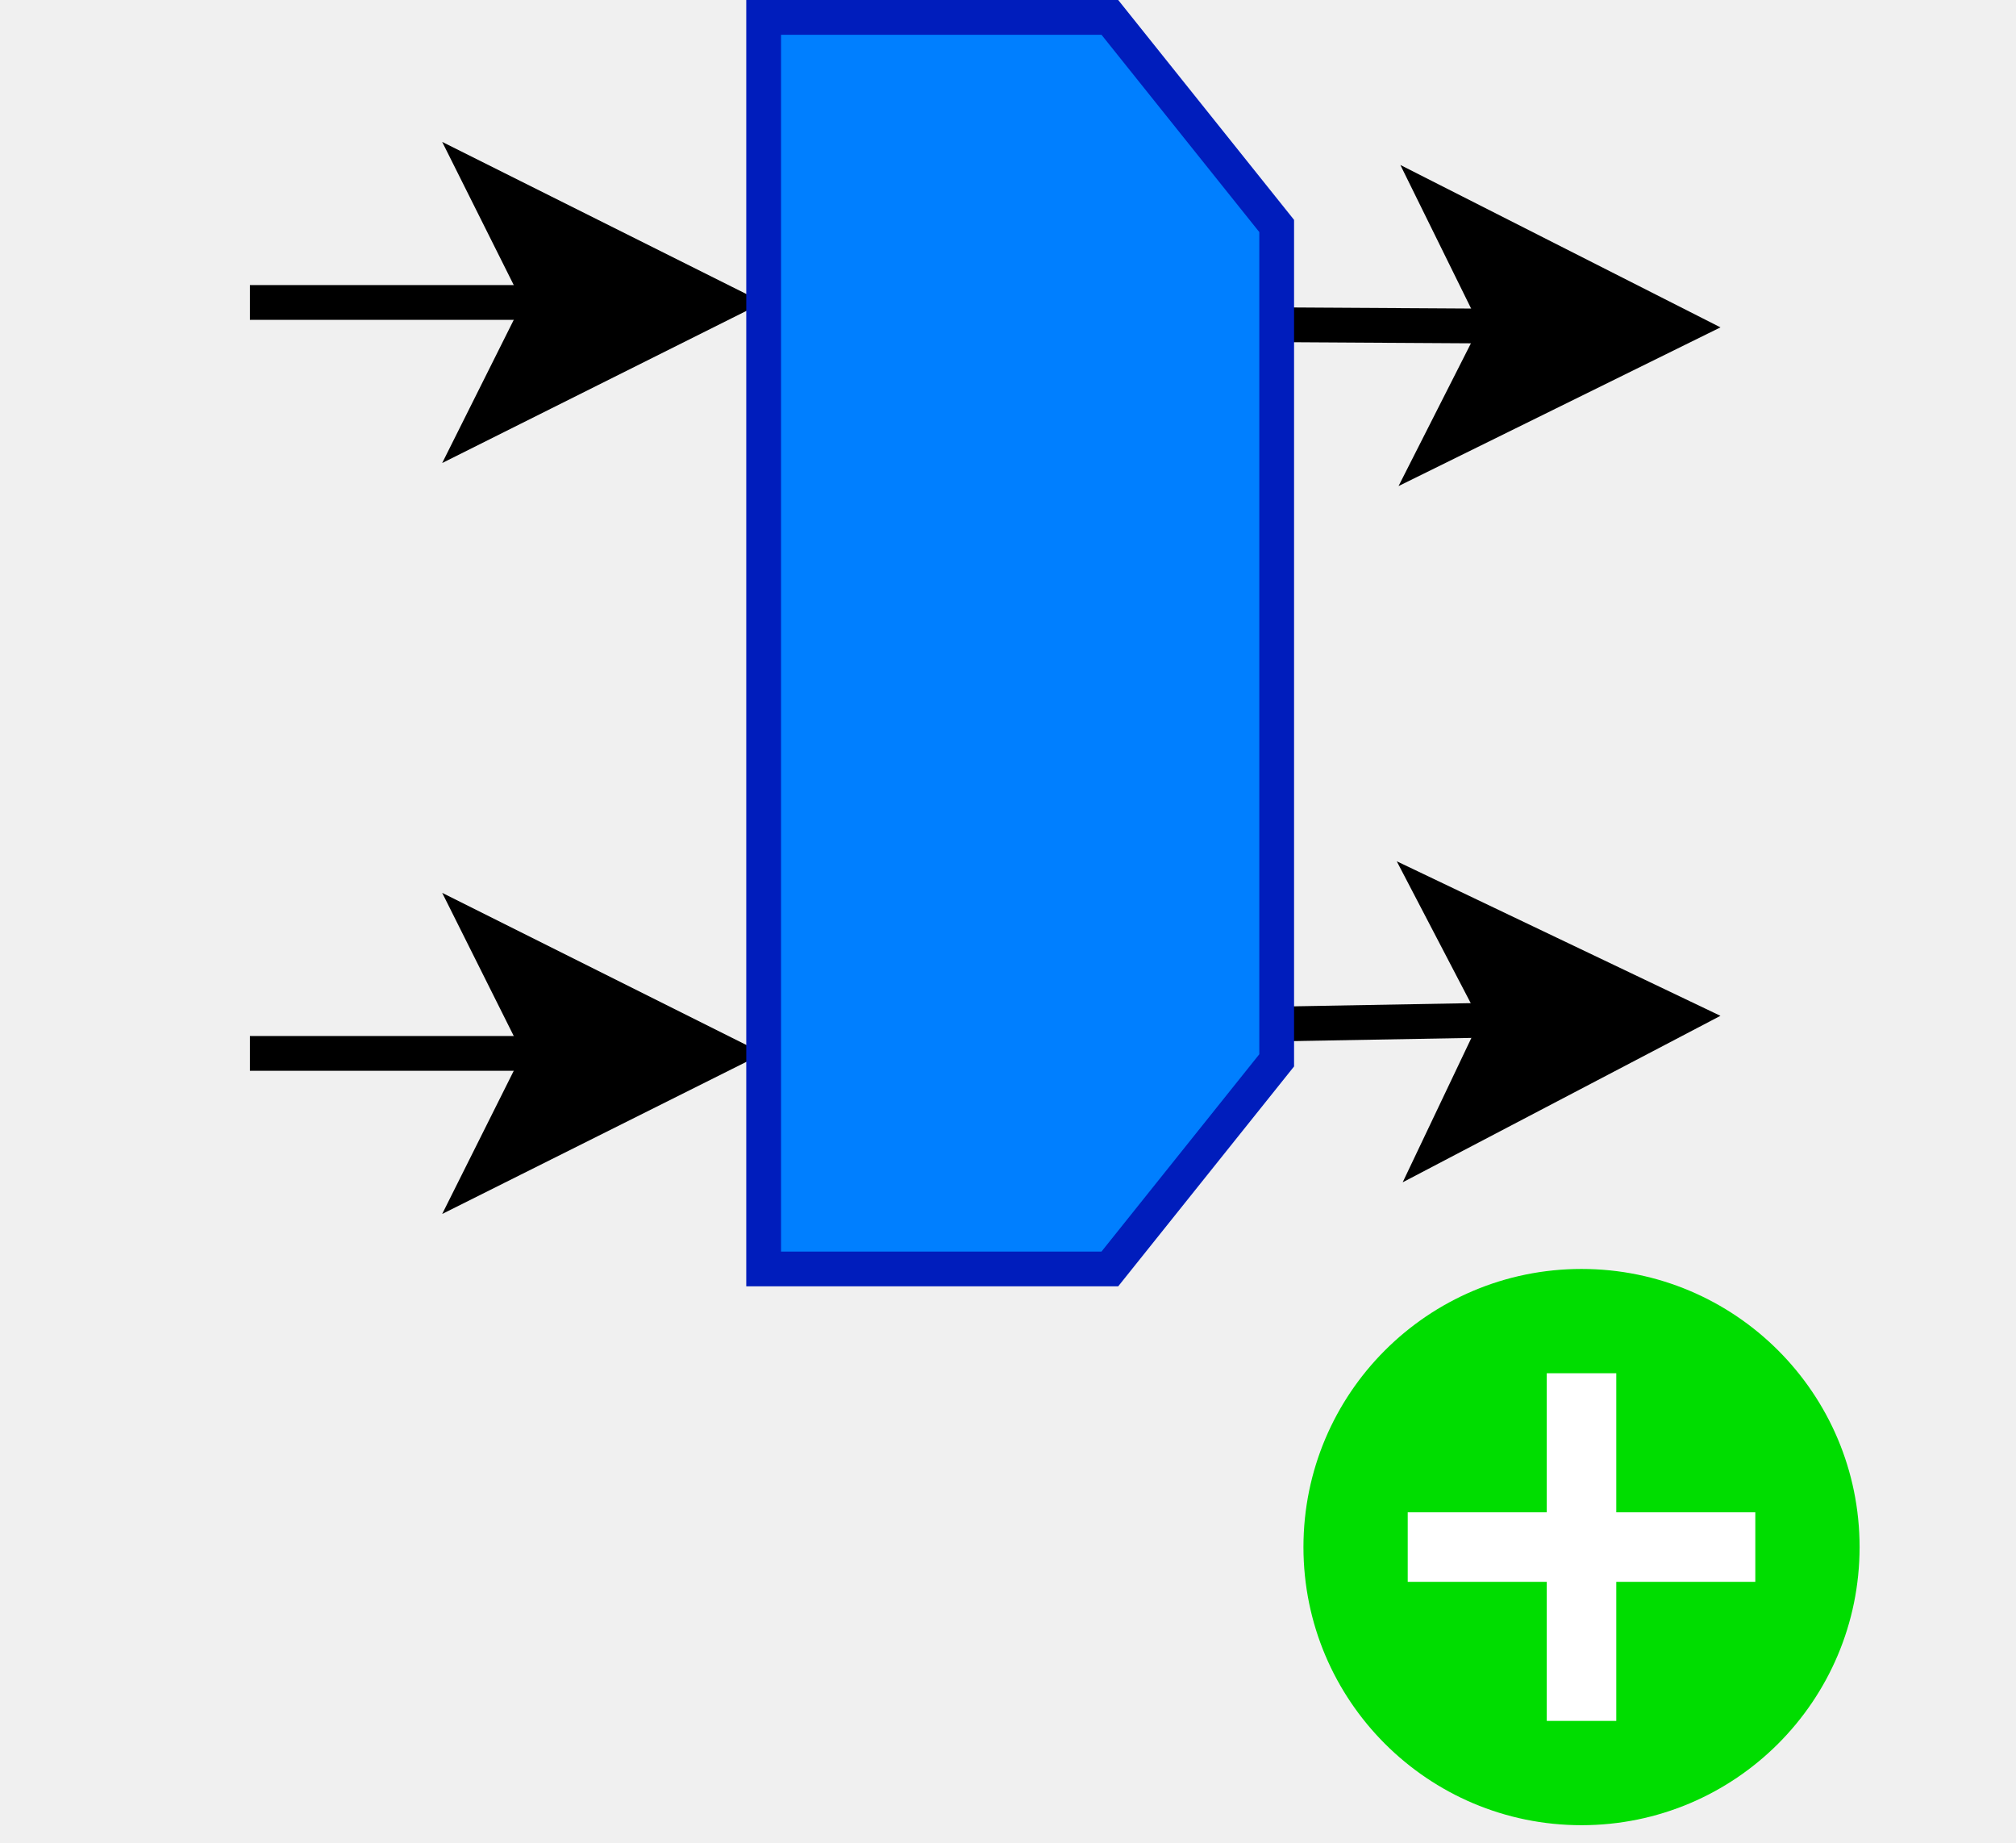
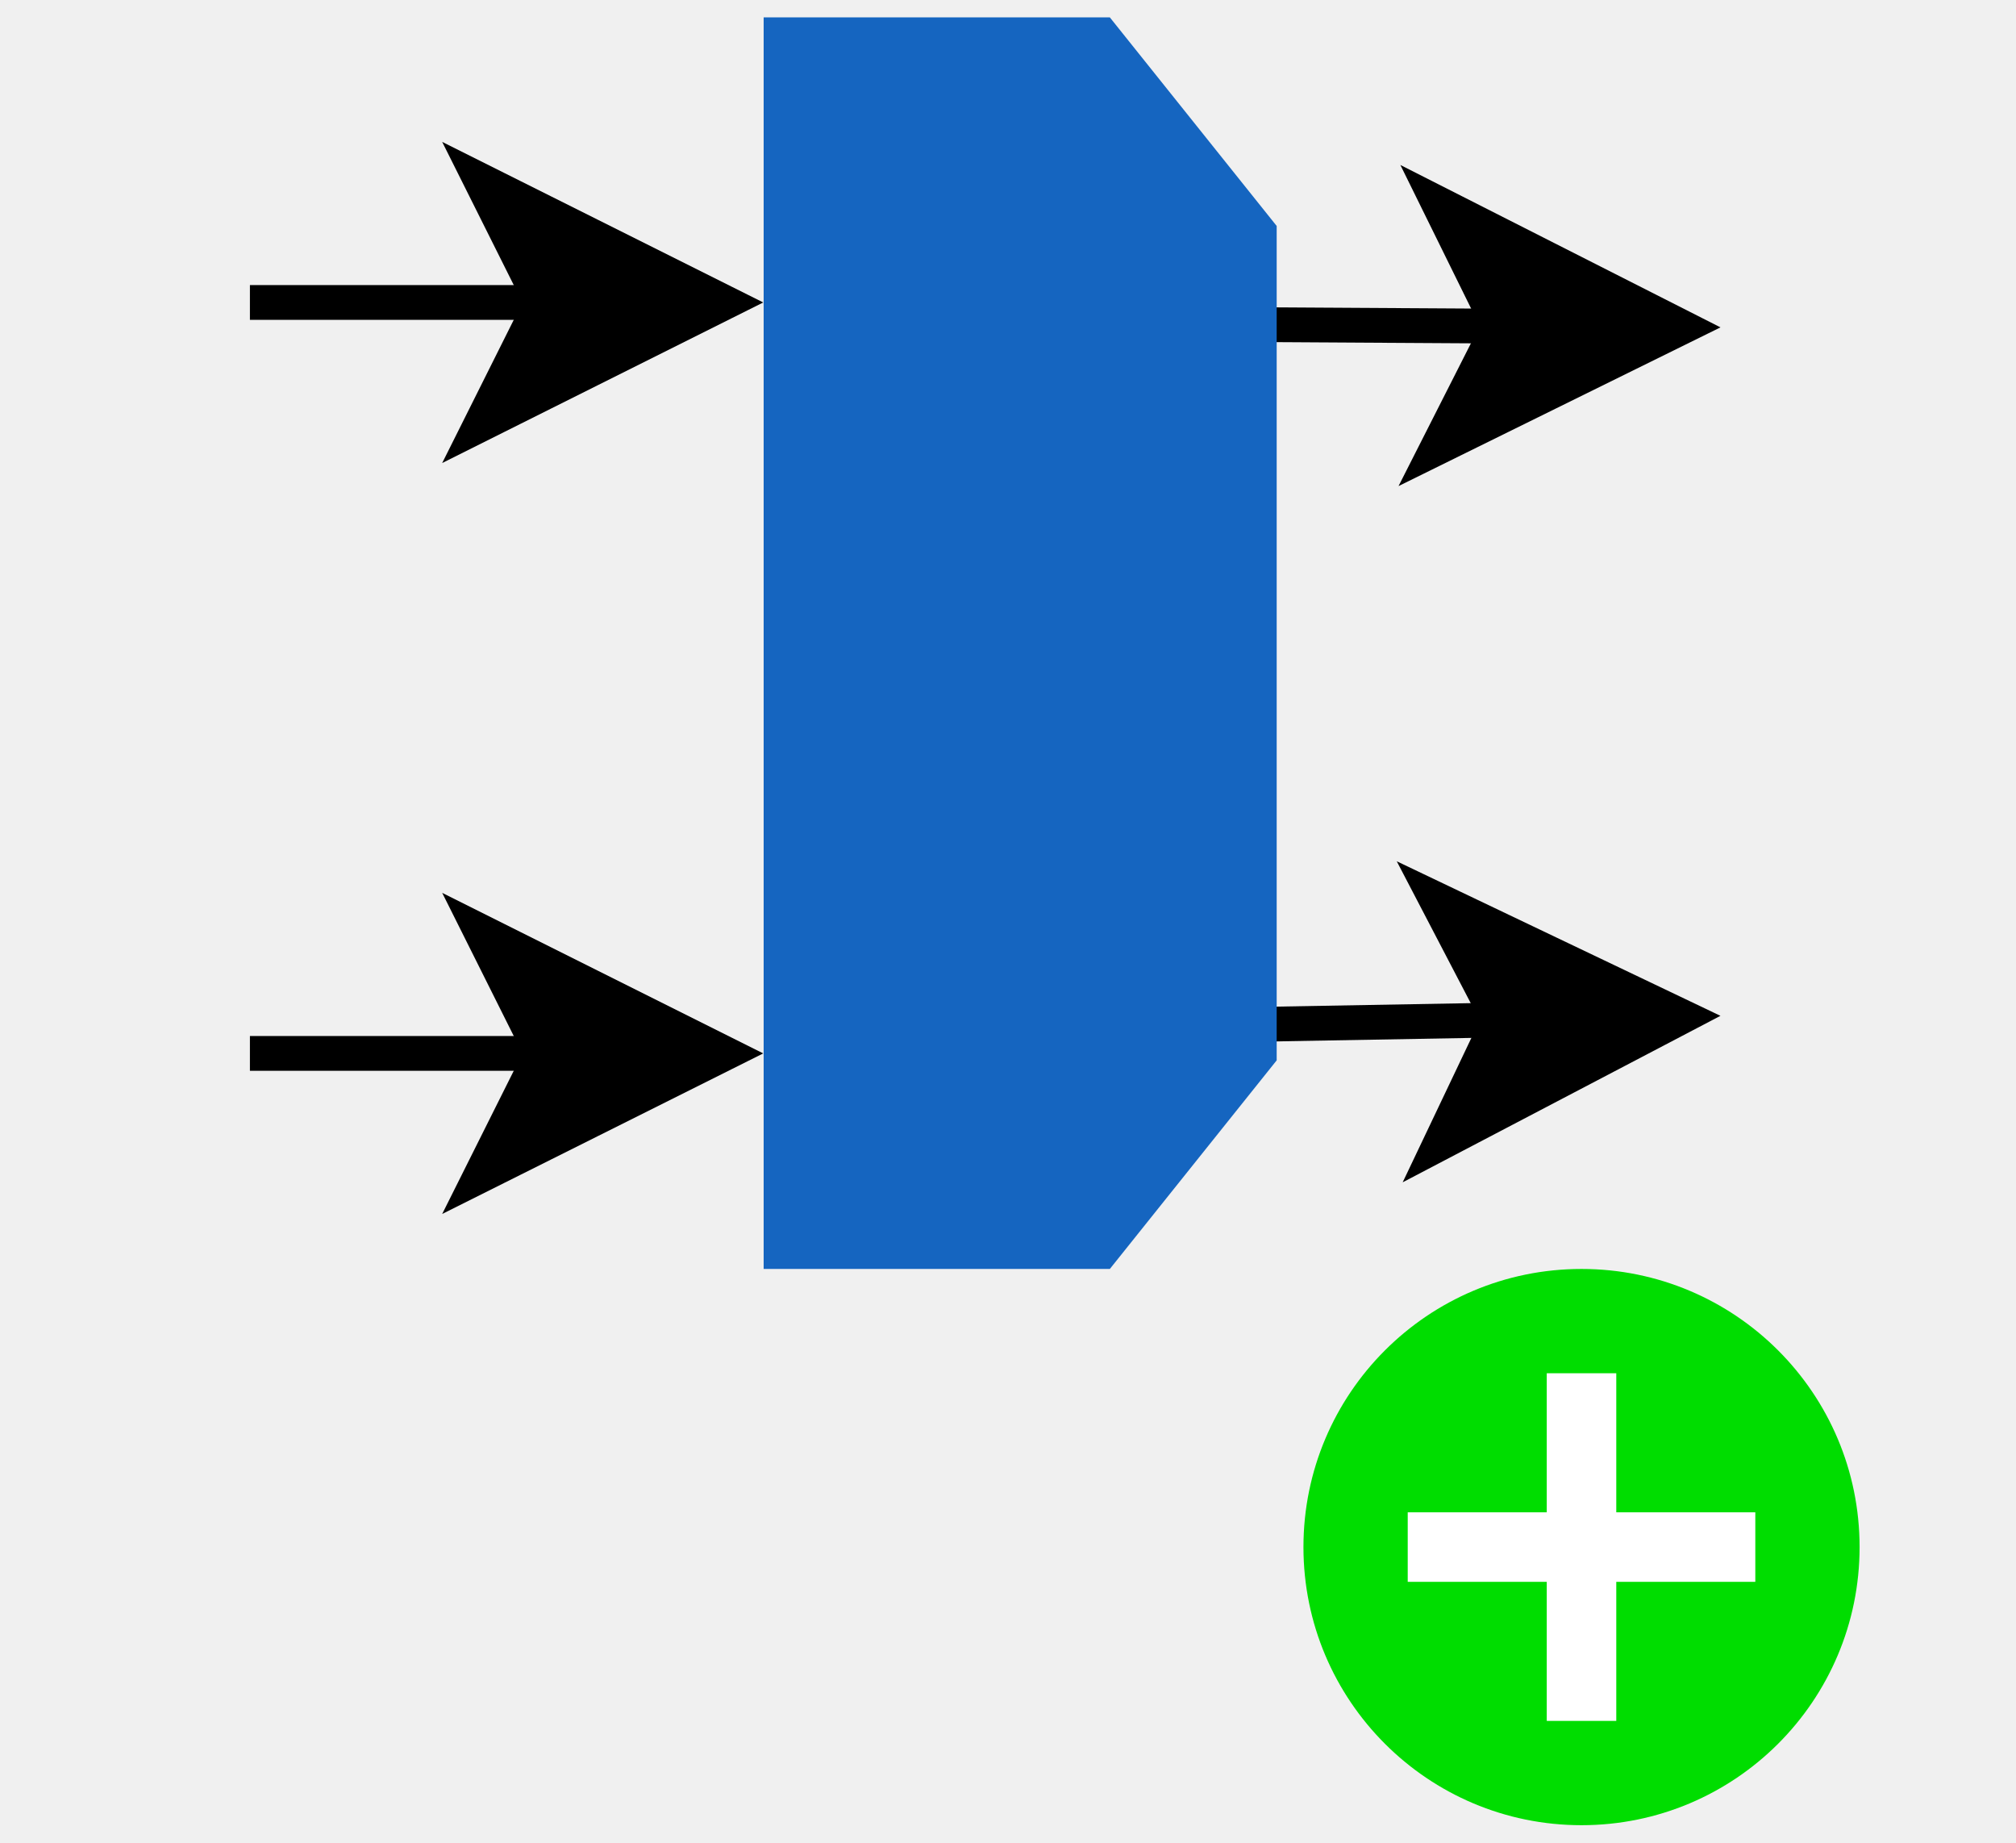
<svg xmlns="http://www.w3.org/2000/svg" version="1.1" width="58px" height="53px" viewBox="-0.5 -0.5 58 53">
  <defs />
+   <style>
+     .boxColor { fill:#1565C0 }
+     .boxTextColor { fill:White }
+     .boxLineColor { stroke:White; }
+   </style>
  <g id="ai_selectitem1" pointer-events="all">
    <path d="M 6.69 8.2 L 15.09 8.2" fill="none" stroke="black" />
    <path d="M 20.34 8.2 L 13.34 11.7 L 15.09 8.2 L 13.34 4.7 Z" fill="black" stroke="black" />
    <path d="M 6.69 29.8 L 15.09 29.8" fill="none" stroke="black" />
    <path d="M 20.34 29.8 L 13.34 33.3 L 15.09 29.8 L 13.34 26.3 Z" fill="black" stroke="black" />
    <path d="M 34.23 8.83 L 42.63 8.88" fill="none" stroke="black" />
    <path d="M 47.88 8.91 L 40.86 12.37 L 42.63 8.88 L 40.9 5.37 Z" fill="black" stroke="black" />
    <path d="M 34.23 28.99 L 42.63 28.84" fill="none" stroke="black" />
    <path d="M 47.88 28.74 L 40.95 32.37 L 42.63 28.84 L 40.82 25.37 Z" fill="black" stroke="black" />
-     <path d="M 16.85 10.62 L 40.85 10.62 L 46.85 15.42 L 46.85 25.38 L 10.85 25.38 L 10.85 15.42 Z" fill="#007fff" stroke="#001dbc" transform="rotate(90,28.85,18)" />
+     <path d="M 16.85 10.62 L 40.85 10.62 L 46.85 15.42 L 46.85 25.38 L 10.85 25.38 L 10.85 15.42 Z" class="boxColor" transform="rotate(90,28.85,18)" />
    <ellipse cx="45" cy="44" rx="8" ry="8" fill="#00dd00" stroke="none" />
    <path d="M 45 39 v 10 M 40 44 h 10" style="fill:none;stroke:white;stroke-width:2" />
  </g>
</svg>
